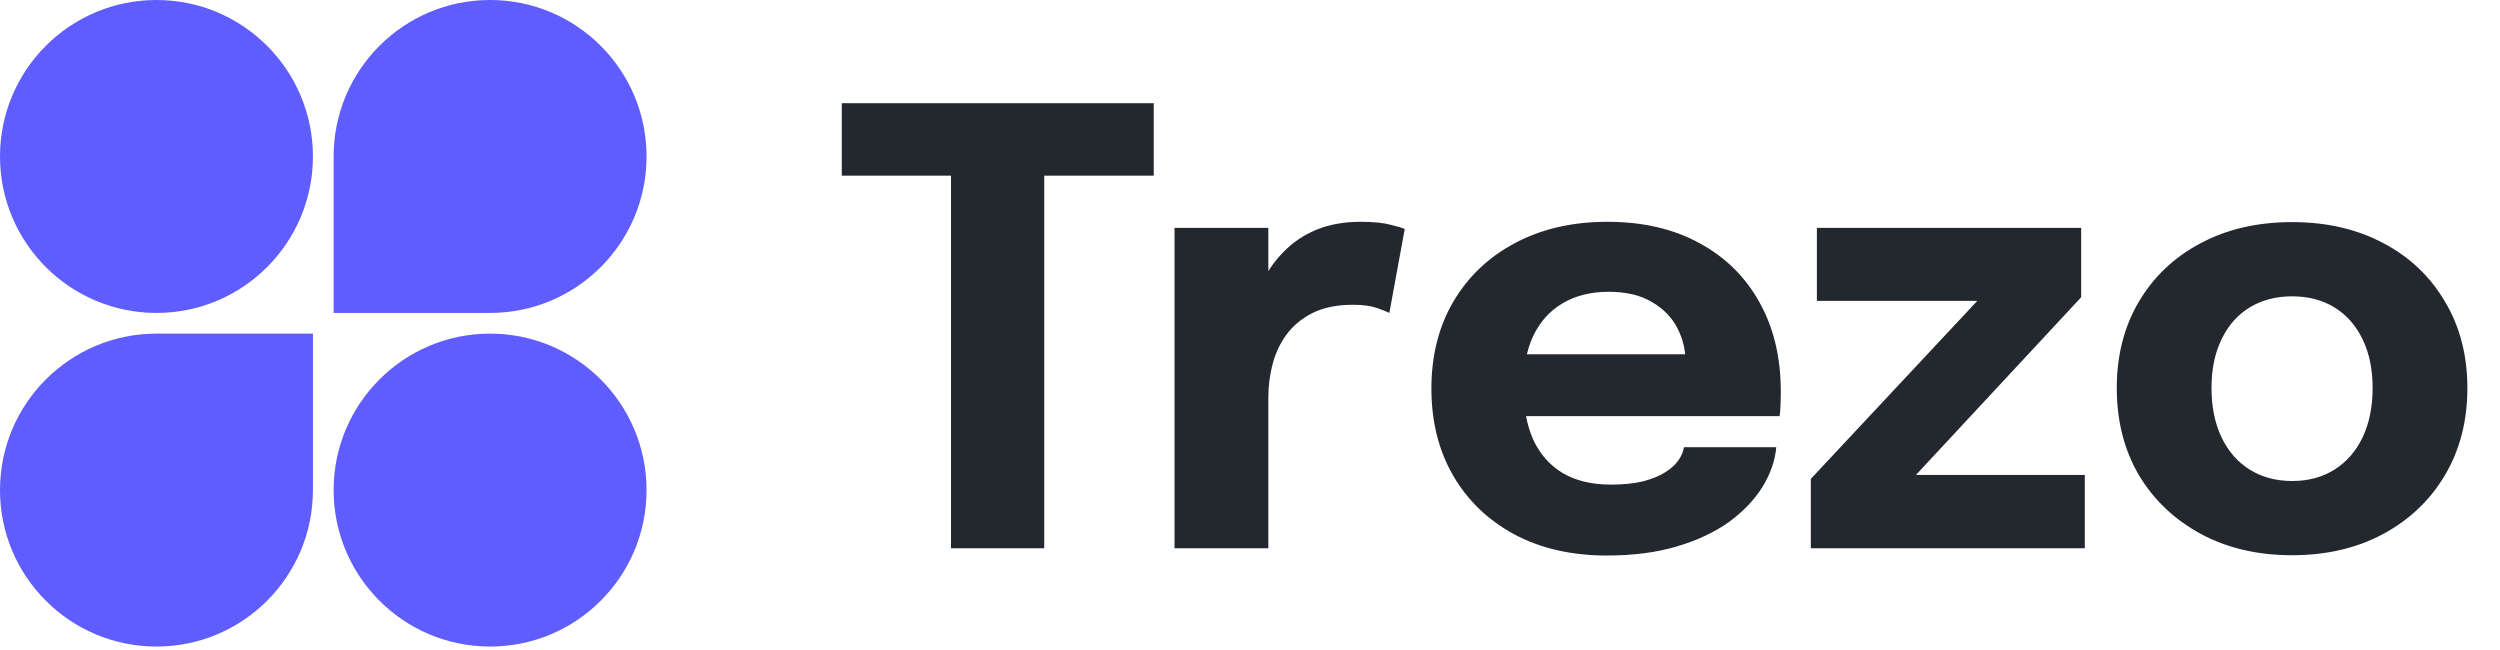
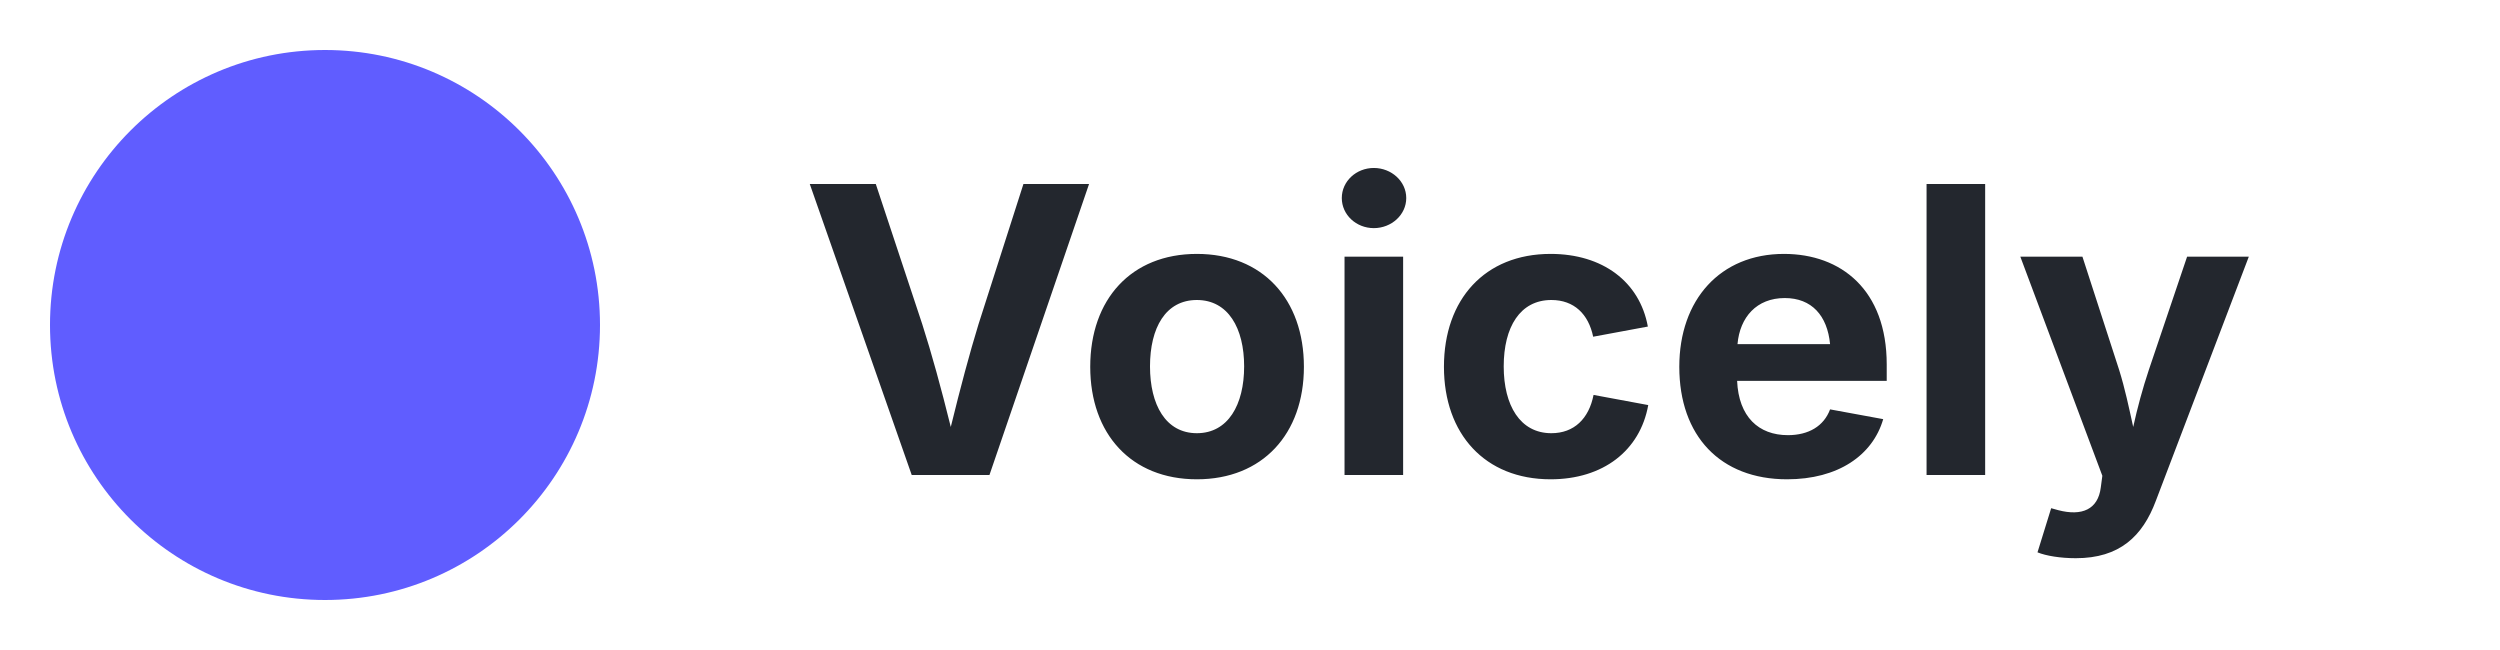
<svg xmlns="http://www.w3.org/2000/svg" width="100" height="26" viewBox="0 0 100 26" fill="none">
-   <path d="M12.517 6.259C12.517 9.715 9.715 12.517 6.259 12.517C2.802 12.517 0 9.715 0 6.259C0 2.802 2.802 0 6.259 0C9.715 0 12.517 2.802 12.517 6.259Z" fill="#605DFF" />
-   <path d="M13.345 6.259C13.345 2.802 16.147 0 19.604 0C23.06 0 25.862 2.802 25.862 6.259C25.862 9.715 23.06 12.517 19.604 12.517H13.345V6.259Z" fill="#605DFF" />
-   <path d="M0 19.604C0 16.147 2.802 13.345 6.259 13.345H12.517V19.603C12.517 23.06 9.715 25.862 6.259 25.862C2.802 25.862 0 23.06 0 19.604Z" fill="#605DFF" />
-   <path d="M25.862 19.604C25.862 23.06 23.06 25.862 19.604 25.862C16.147 25.862 13.345 23.06 13.345 19.604C13.345 16.147 16.147 13.345 19.604 13.345C23.06 13.345 25.862 16.147 25.862 19.604Z" fill="#605DFF" />
-   <path d="M46.15 7.026H40.272L41.769 5.24V21.931H38.04V5.24L39.584 7.026H33.671V4.129H46.15V7.026ZM46.981 21.931V9.114H50.734V13.531L49.962 13.048C50.05 12.445 50.211 11.89 50.444 11.383C50.678 10.876 50.98 10.437 51.35 10.067C51.72 9.689 52.158 9.395 52.665 9.186C53.18 8.977 53.767 8.872 54.427 8.872C54.942 8.872 55.344 8.913 55.634 8.993C55.932 9.066 56.117 9.122 56.189 9.162L55.574 12.517C55.501 12.477 55.34 12.413 55.091 12.324C54.842 12.236 54.52 12.191 54.126 12.191C53.482 12.191 52.943 12.3 52.508 12.517C52.074 12.735 51.724 13.024 51.458 13.386C51.201 13.74 51.016 14.134 50.903 14.569C50.79 15.003 50.734 15.442 50.734 15.884V21.931H46.981ZM59.284 16.645V14.171H67.78L67.418 14.798C67.418 14.734 67.418 14.674 67.418 14.617C67.418 14.553 67.418 14.492 67.418 14.436C67.418 13.978 67.309 13.539 67.092 13.121C66.875 12.694 66.537 12.348 66.079 12.083C65.628 11.809 65.049 11.672 64.341 11.672C63.633 11.672 63.021 11.825 62.506 12.131C61.999 12.429 61.609 12.859 61.335 13.422C61.07 13.986 60.937 14.665 60.937 15.462C60.937 16.283 61.066 16.987 61.323 17.574C61.589 18.153 61.979 18.6 62.494 18.914C63.017 19.228 63.665 19.384 64.437 19.384C64.936 19.384 65.366 19.34 65.728 19.252C66.091 19.155 66.384 19.035 66.609 18.89C66.843 18.745 67.02 18.584 67.141 18.407C67.261 18.23 67.334 18.057 67.358 17.888H71.051C71.003 18.427 70.818 18.958 70.496 19.481C70.174 19.996 69.727 20.463 69.156 20.881C68.585 21.291 67.889 21.617 67.068 21.859C66.255 22.1 65.326 22.221 64.28 22.221C62.864 22.221 61.629 21.939 60.575 21.376C59.521 20.805 58.704 20.02 58.125 19.022C57.546 18.017 57.256 16.858 57.256 15.546C57.256 14.219 57.55 13.056 58.137 12.059C58.733 11.053 59.557 10.272 60.611 9.717C61.673 9.154 62.9 8.872 64.292 8.872C65.716 8.872 66.948 9.158 67.985 9.729C69.023 10.293 69.824 11.085 70.387 12.107C70.95 13.121 71.232 14.303 71.232 15.655C71.232 15.856 71.228 16.049 71.22 16.235C71.212 16.419 71.2 16.556 71.184 16.645H59.284ZM76.44 18.998H83.392V21.931H72.433V19.155L79.216 11.902L79.3 12.034H72.675V9.114H83.247V11.89L76.525 19.119L76.44 18.998ZM91.683 22.209C90.299 22.209 89.08 21.923 88.026 21.352C86.972 20.78 86.147 19.996 85.552 18.998C84.964 17.992 84.671 16.834 84.671 15.522C84.671 14.219 84.964 13.068 85.552 12.071C86.147 11.065 86.972 10.284 88.026 9.729C89.08 9.166 90.299 8.884 91.683 8.884C93.067 8.884 94.285 9.166 95.34 9.729C96.394 10.284 97.214 11.065 97.802 12.071C98.397 13.068 98.695 14.219 98.695 15.522C98.695 16.834 98.397 17.992 97.802 18.998C97.214 19.996 96.394 20.78 95.34 21.352C94.285 21.923 93.067 22.209 91.683 22.209ZM91.683 19.24C92.334 19.24 92.902 19.087 93.384 18.781C93.867 18.475 94.241 18.045 94.507 17.49C94.772 16.926 94.905 16.271 94.905 15.522C94.905 14.774 94.772 14.126 94.507 13.579C94.241 13.024 93.867 12.598 93.384 12.3C92.902 12.002 92.334 11.853 91.683 11.853C91.039 11.853 90.472 12.002 89.981 12.3C89.498 12.598 89.124 13.024 88.859 13.579C88.593 14.126 88.46 14.774 88.46 15.522C88.46 16.271 88.593 16.926 88.859 17.49C89.124 18.045 89.498 18.475 89.981 18.781C90.472 19.087 91.039 19.24 91.683 19.24Z" fill="#23272E" />
+   <circle cx="13" cy="13" r="11" fill="#605DFF" />
+   <text x="32" y="19" font-family="Inter, Arial, sans-serif" font-size="16" font-weight="700" fill="#23272E">Voicely</text>
</svg>
